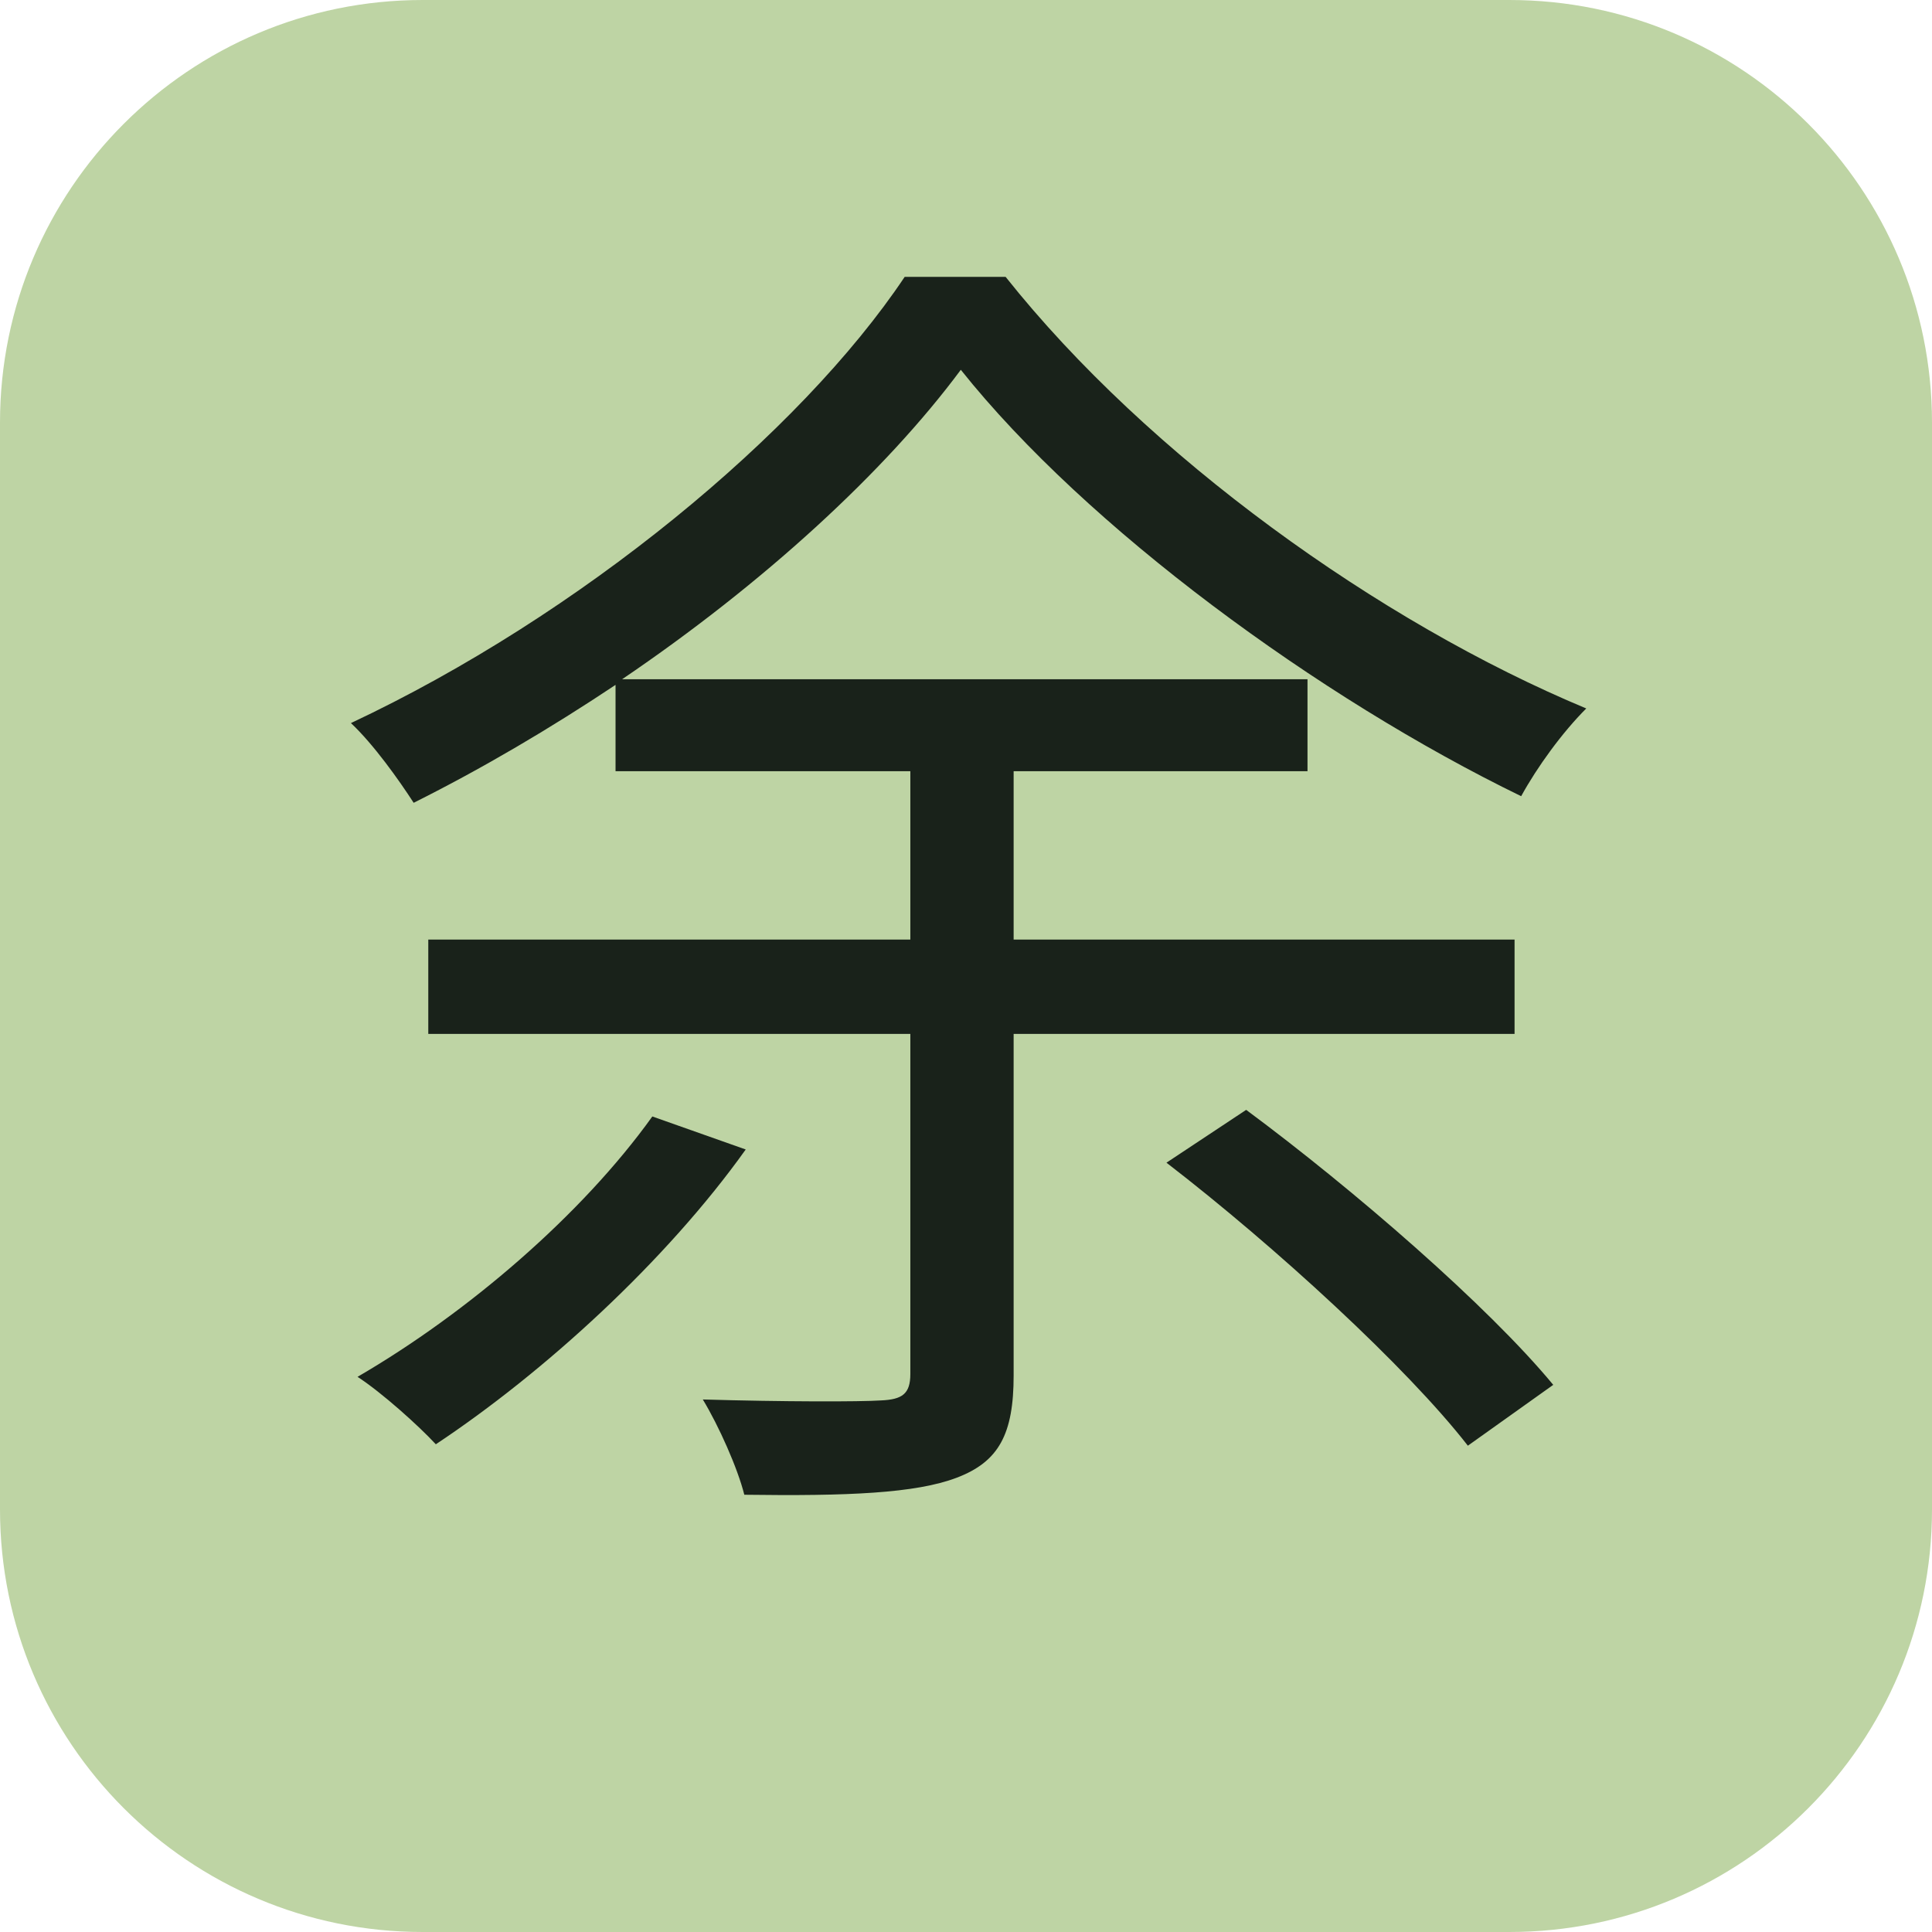
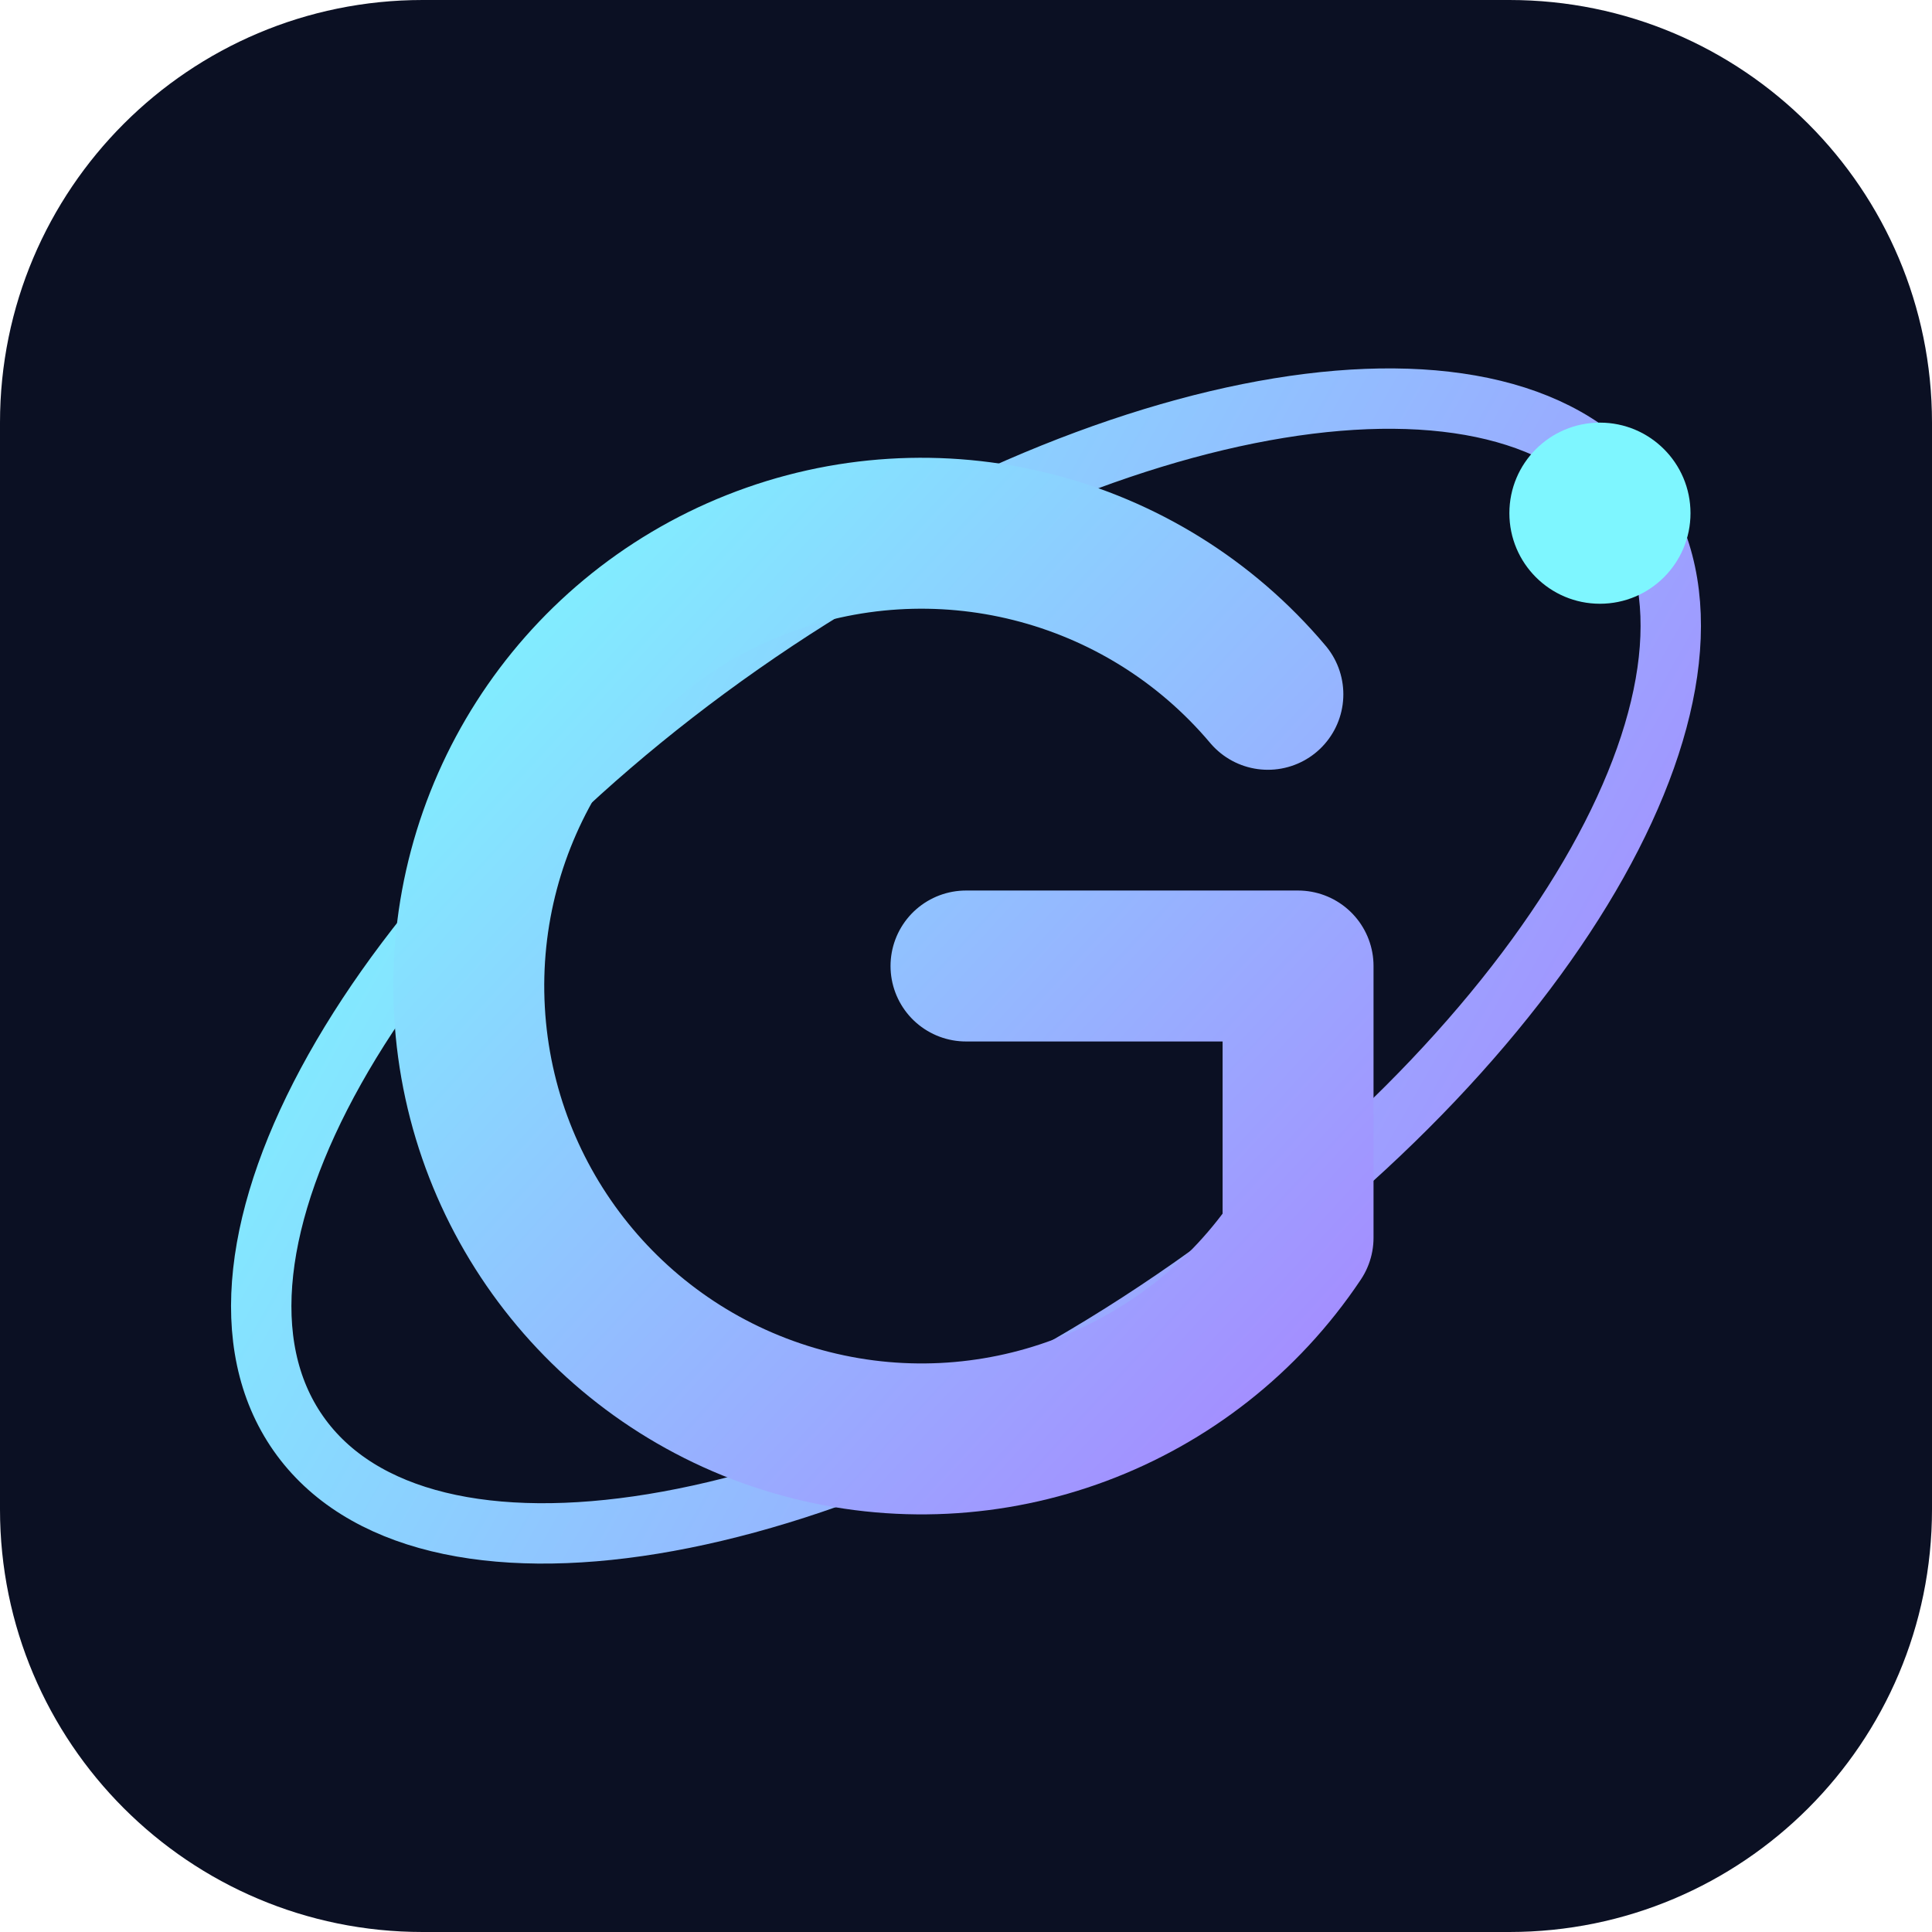
<svg xmlns="http://www.w3.org/2000/svg" viewBox="0 0 64 64">
-   <rect width="64" height="64" rx="14" fill="#bed4a4" />
-   <text x="32" y="46" text-anchor="middle" font-size="44" font-family="serif" fill="#19221a">余</text>
+   <defs>
+     <linearGradient id="neon" x2="1" y2="1">
+       <stop stop-color="#7ef6ff" />
+       <stop offset="1" stop-color="#a58aff" />
+     </linearGradient>
+   </defs>
+   <rect width="64" height="64" rx="14" fill="#0b1023" />
+   <ellipse cx="32" cy="32" rx="27" ry="13" transform="rotate(-35 32 32)" fill="none" stroke="url(#neon)" stroke-width="2" />
+   <path d="M42 23a15 15 0 1 0 1 18V32H32" fill="none" stroke="url(#neon)" stroke-width="5" stroke-linecap="round" stroke-linejoin="round" />
+   <circle cx="53" cy="17" r="3" fill="#7ef6ff" />
</svg>
